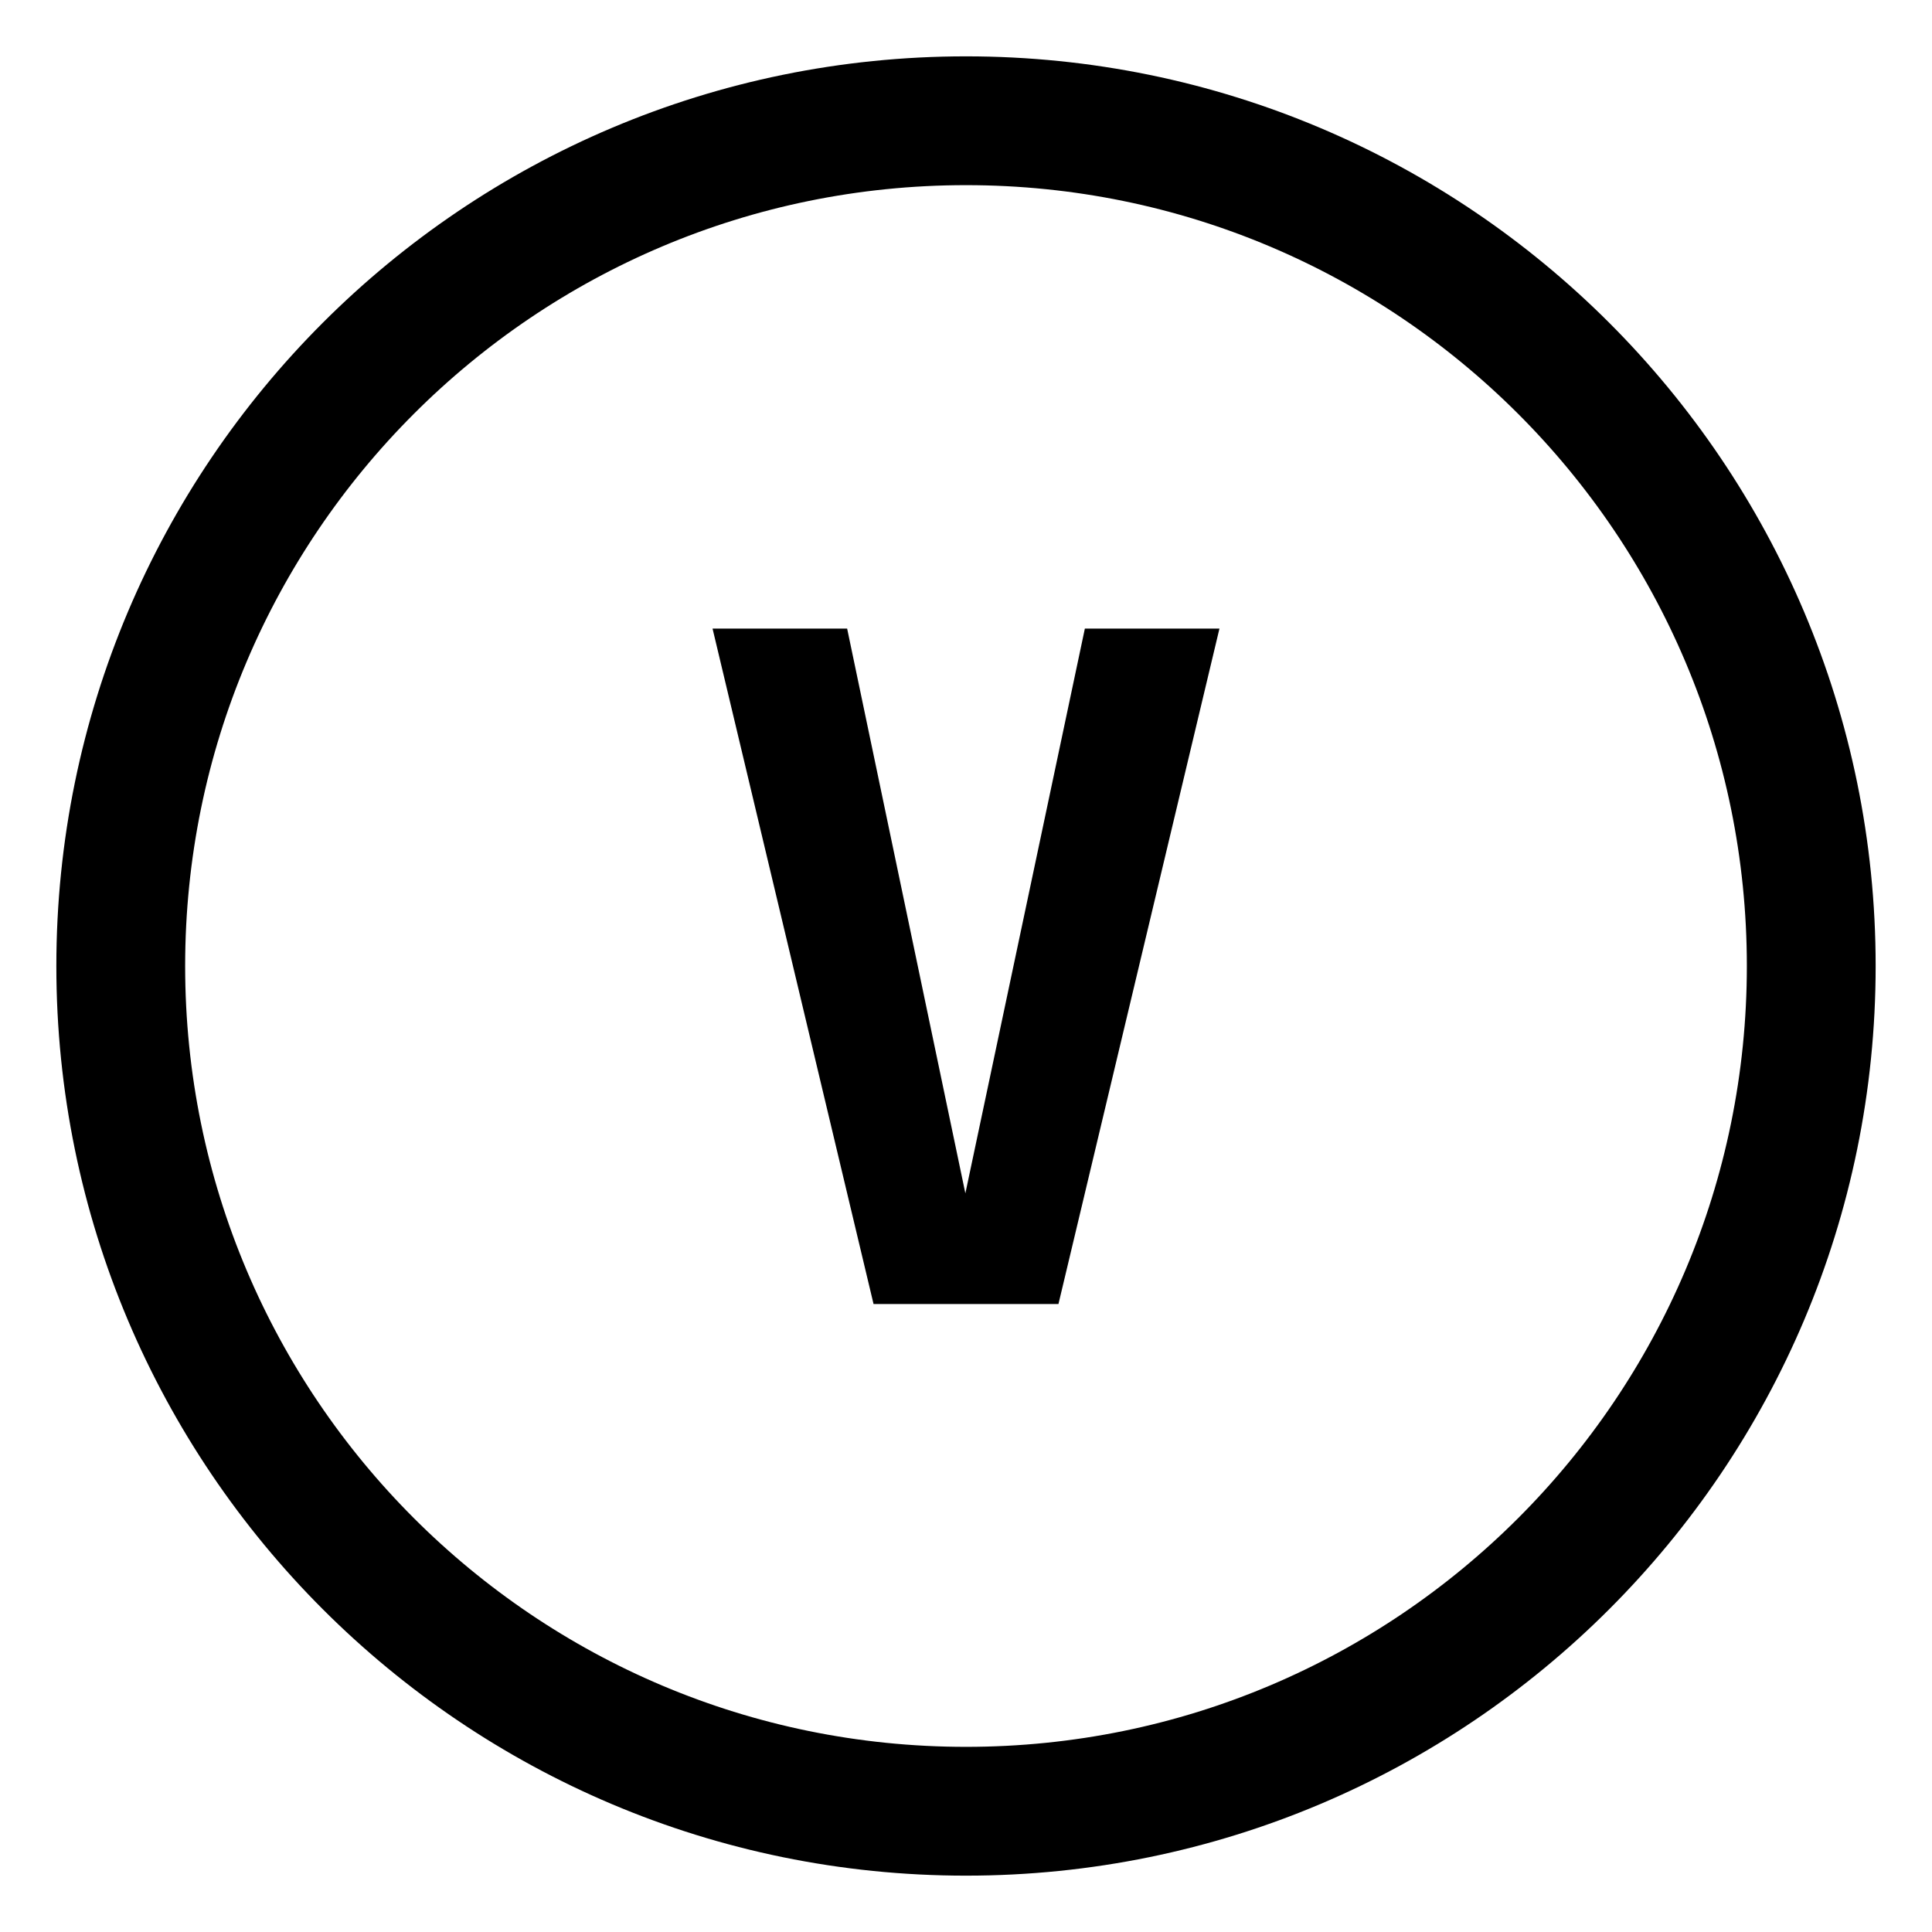
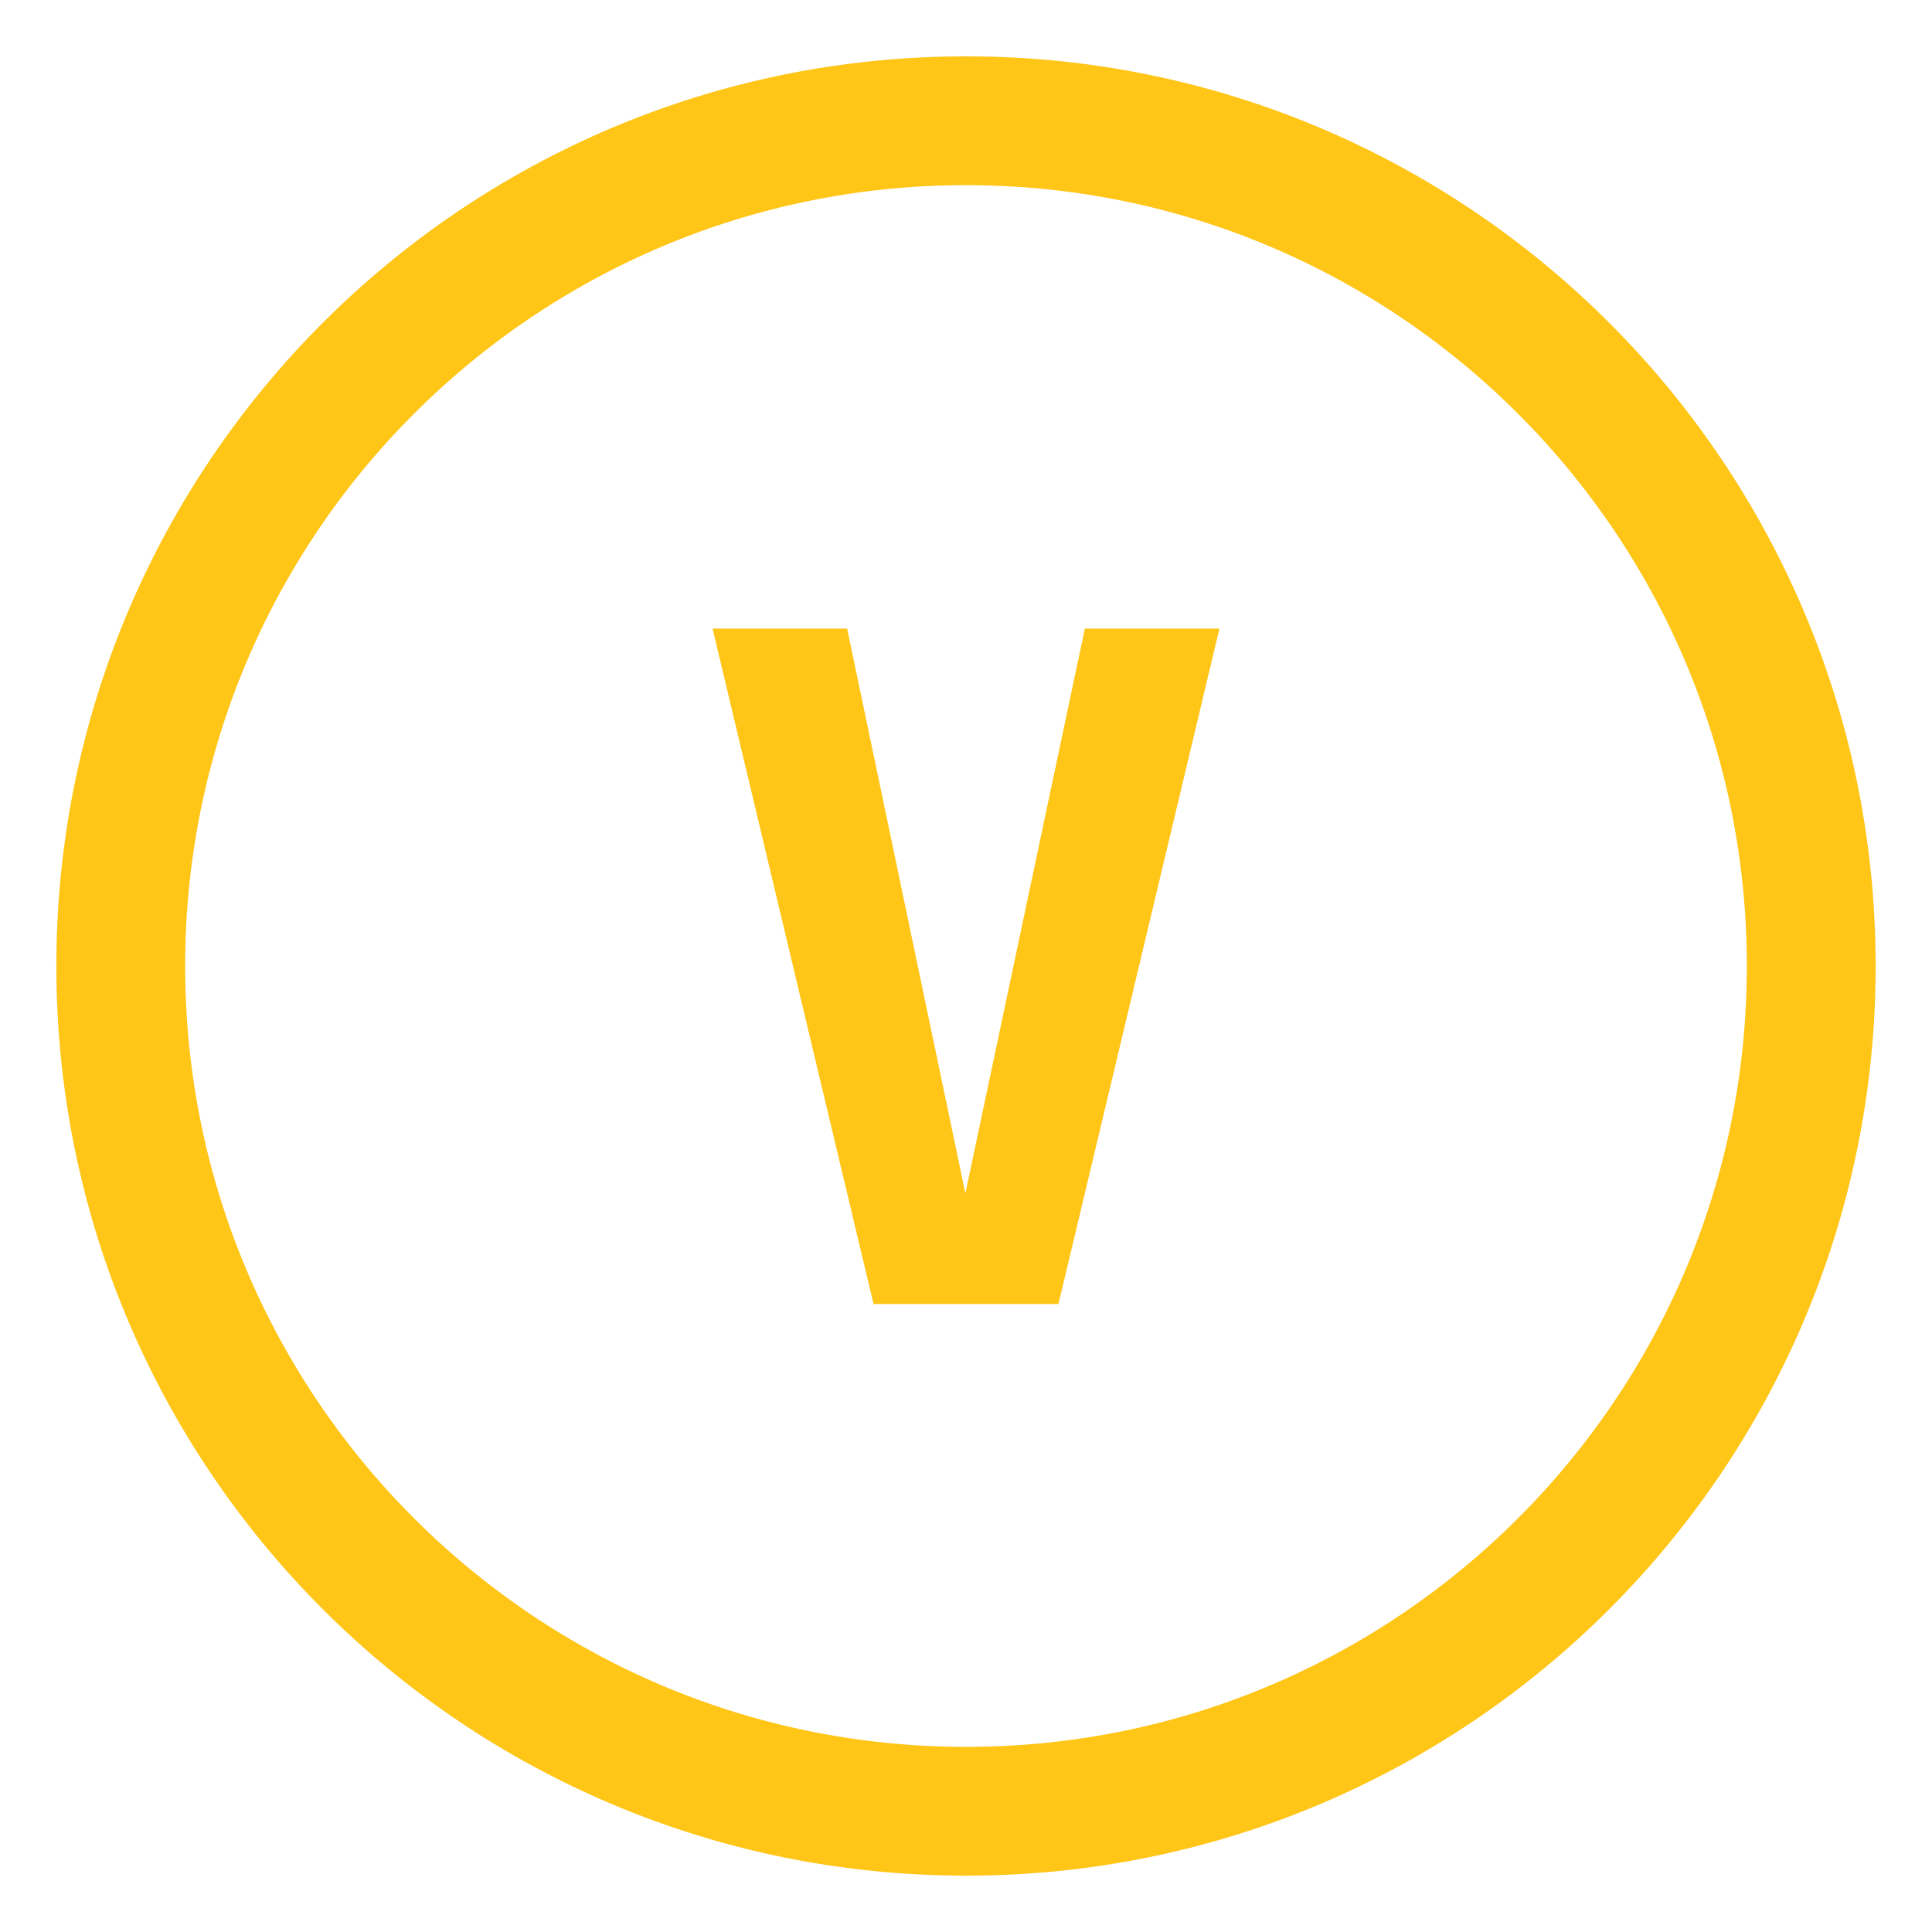
- <svg xmlns="http://www.w3.org/2000/svg" viewBox="0 0 24 24">
-   <circle cx="12" cy="12" r="10.5" fill="none" stroke="#000" stroke-width="1.6" />
-   <text x="12" y="16.2" font-family="JetBrains Mono, ui-monospace, monospace" font-size="11.5" font-weight="700" text-anchor="middle" fill="#000">V</text>
+ <svg xmlns="http://www.w3.org/2000/svg" fill="#FFC517" viewBox="0 0 24 24">
+   <circle cx="12" cy="12" r="10.5" fill="none" stroke="#FFC517" stroke-width="1.6" />
+   <text x="12" y="16.2" font-family="JetBrains Mono, ui-monospace, monospace" font-size="11.5" font-weight="700" text-anchor="middle" fill="#FFC517">V</text>
</svg>
